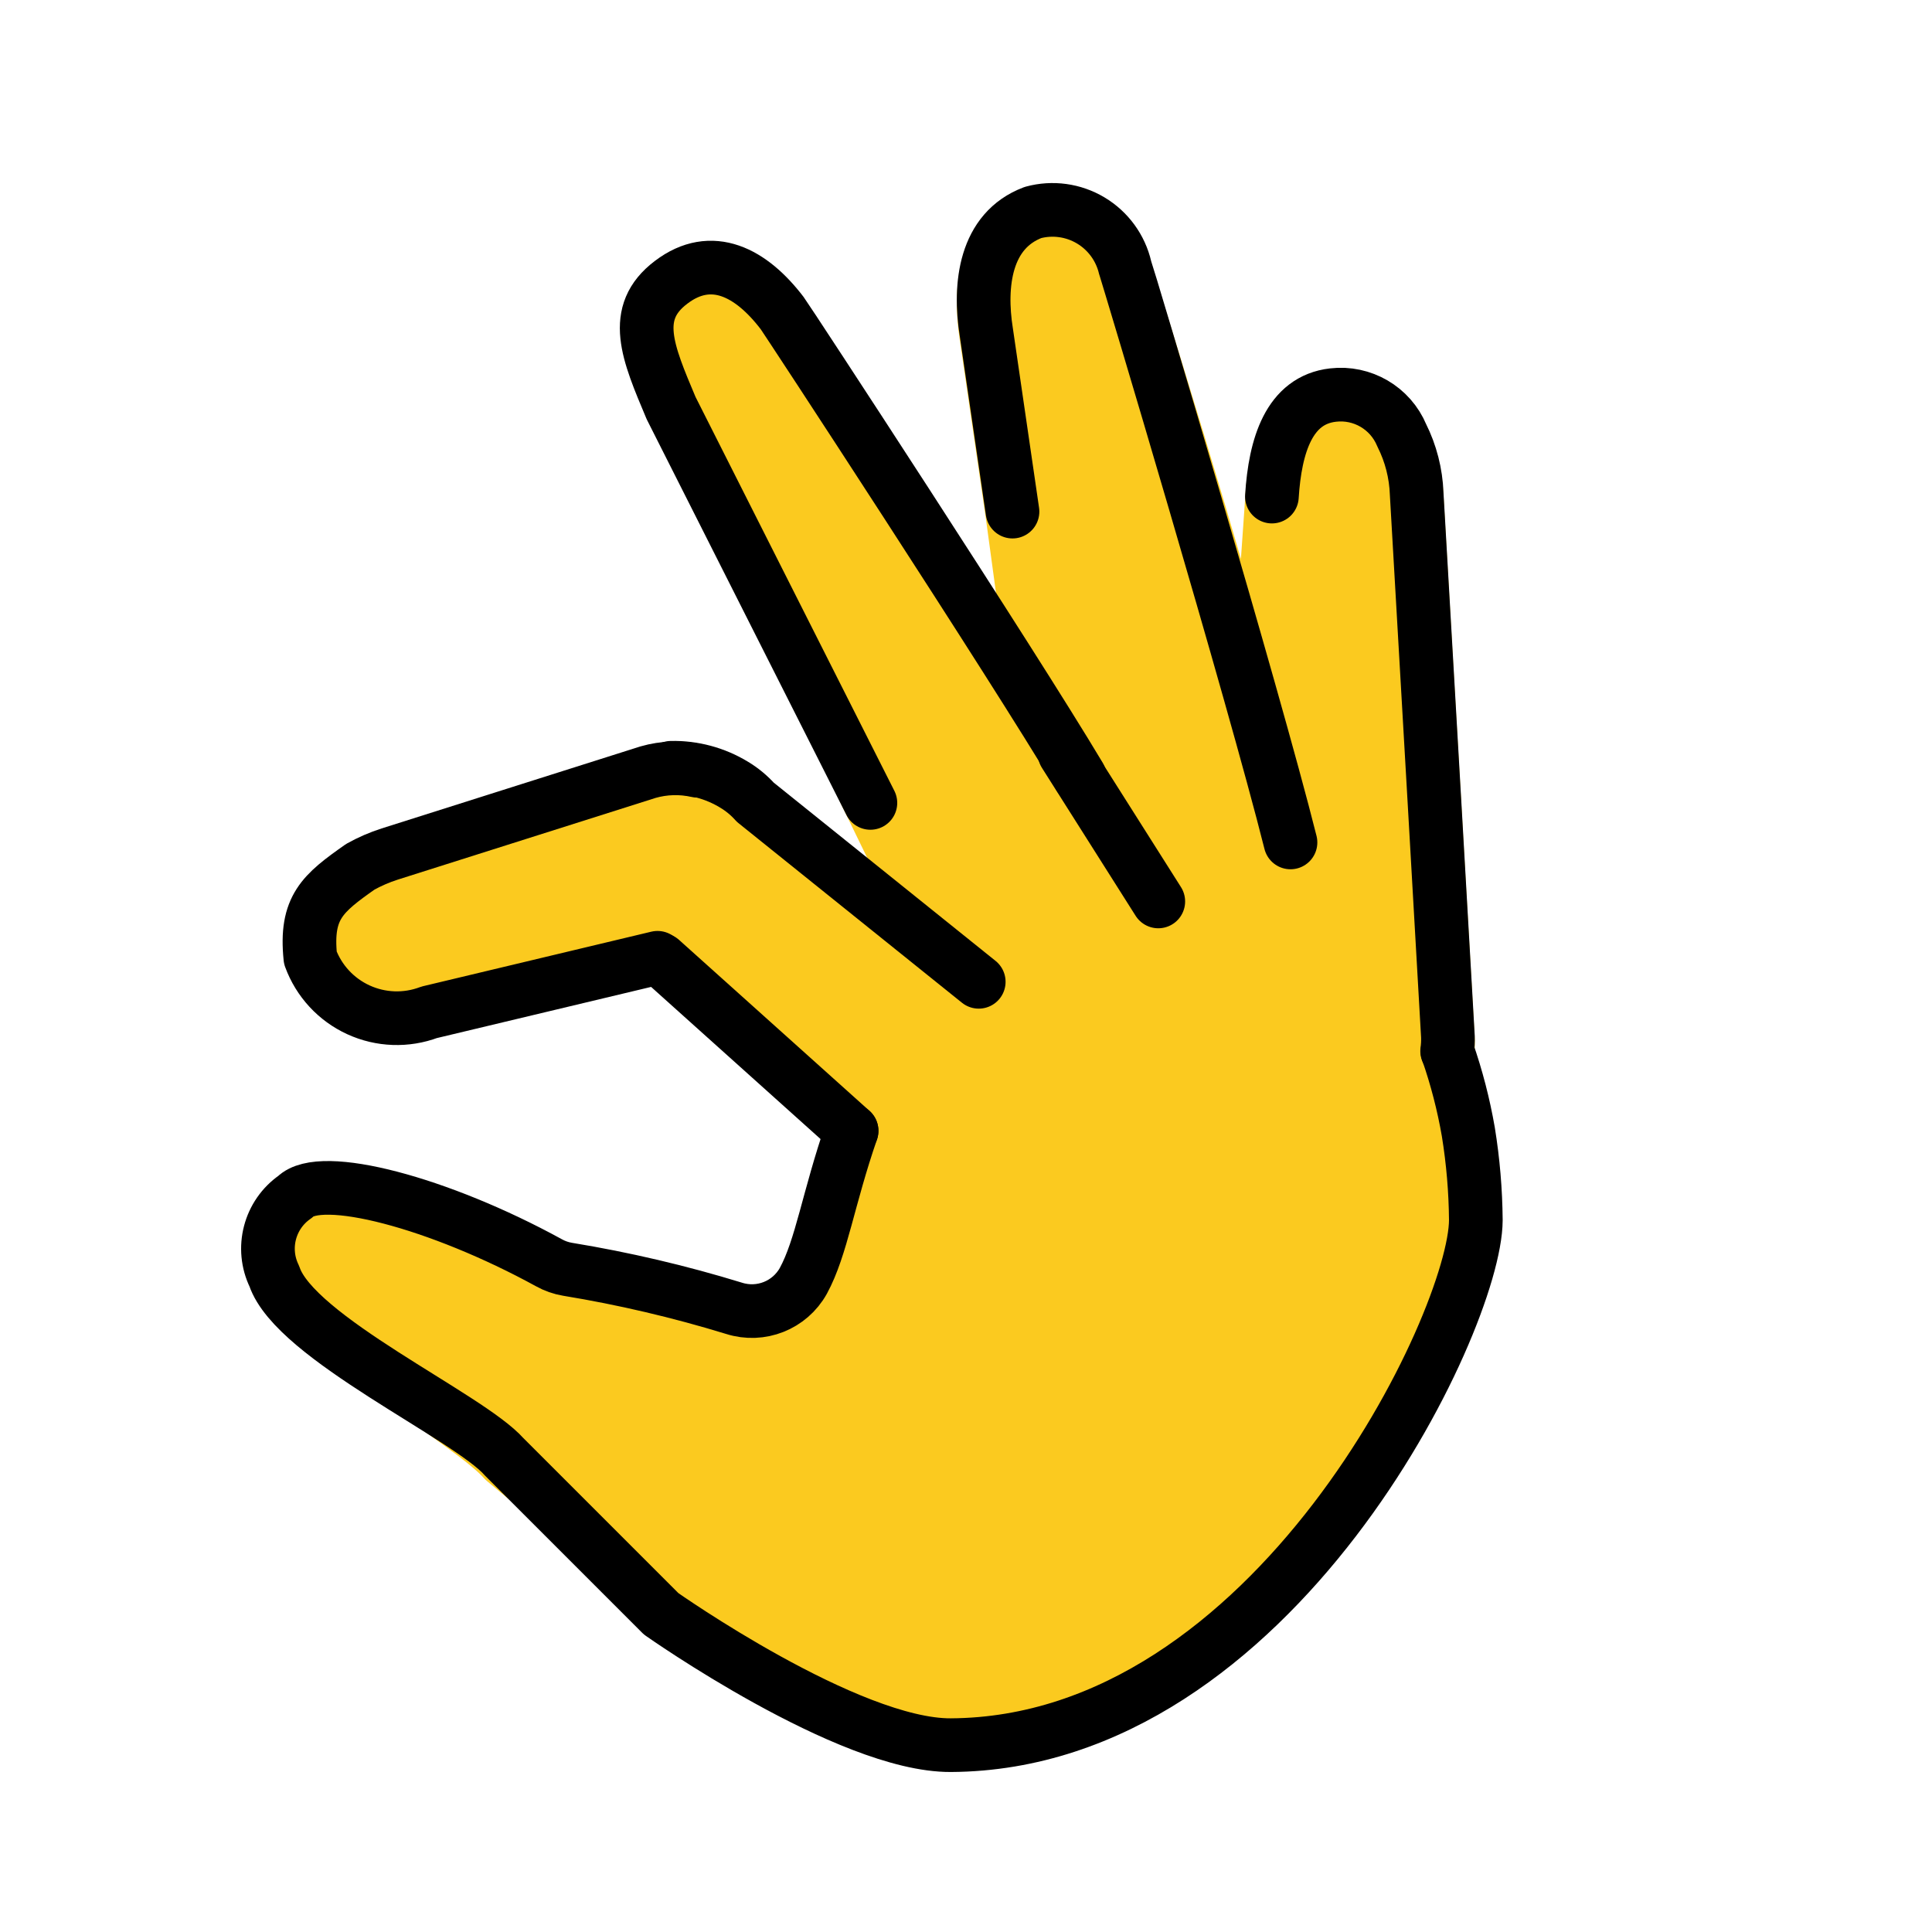
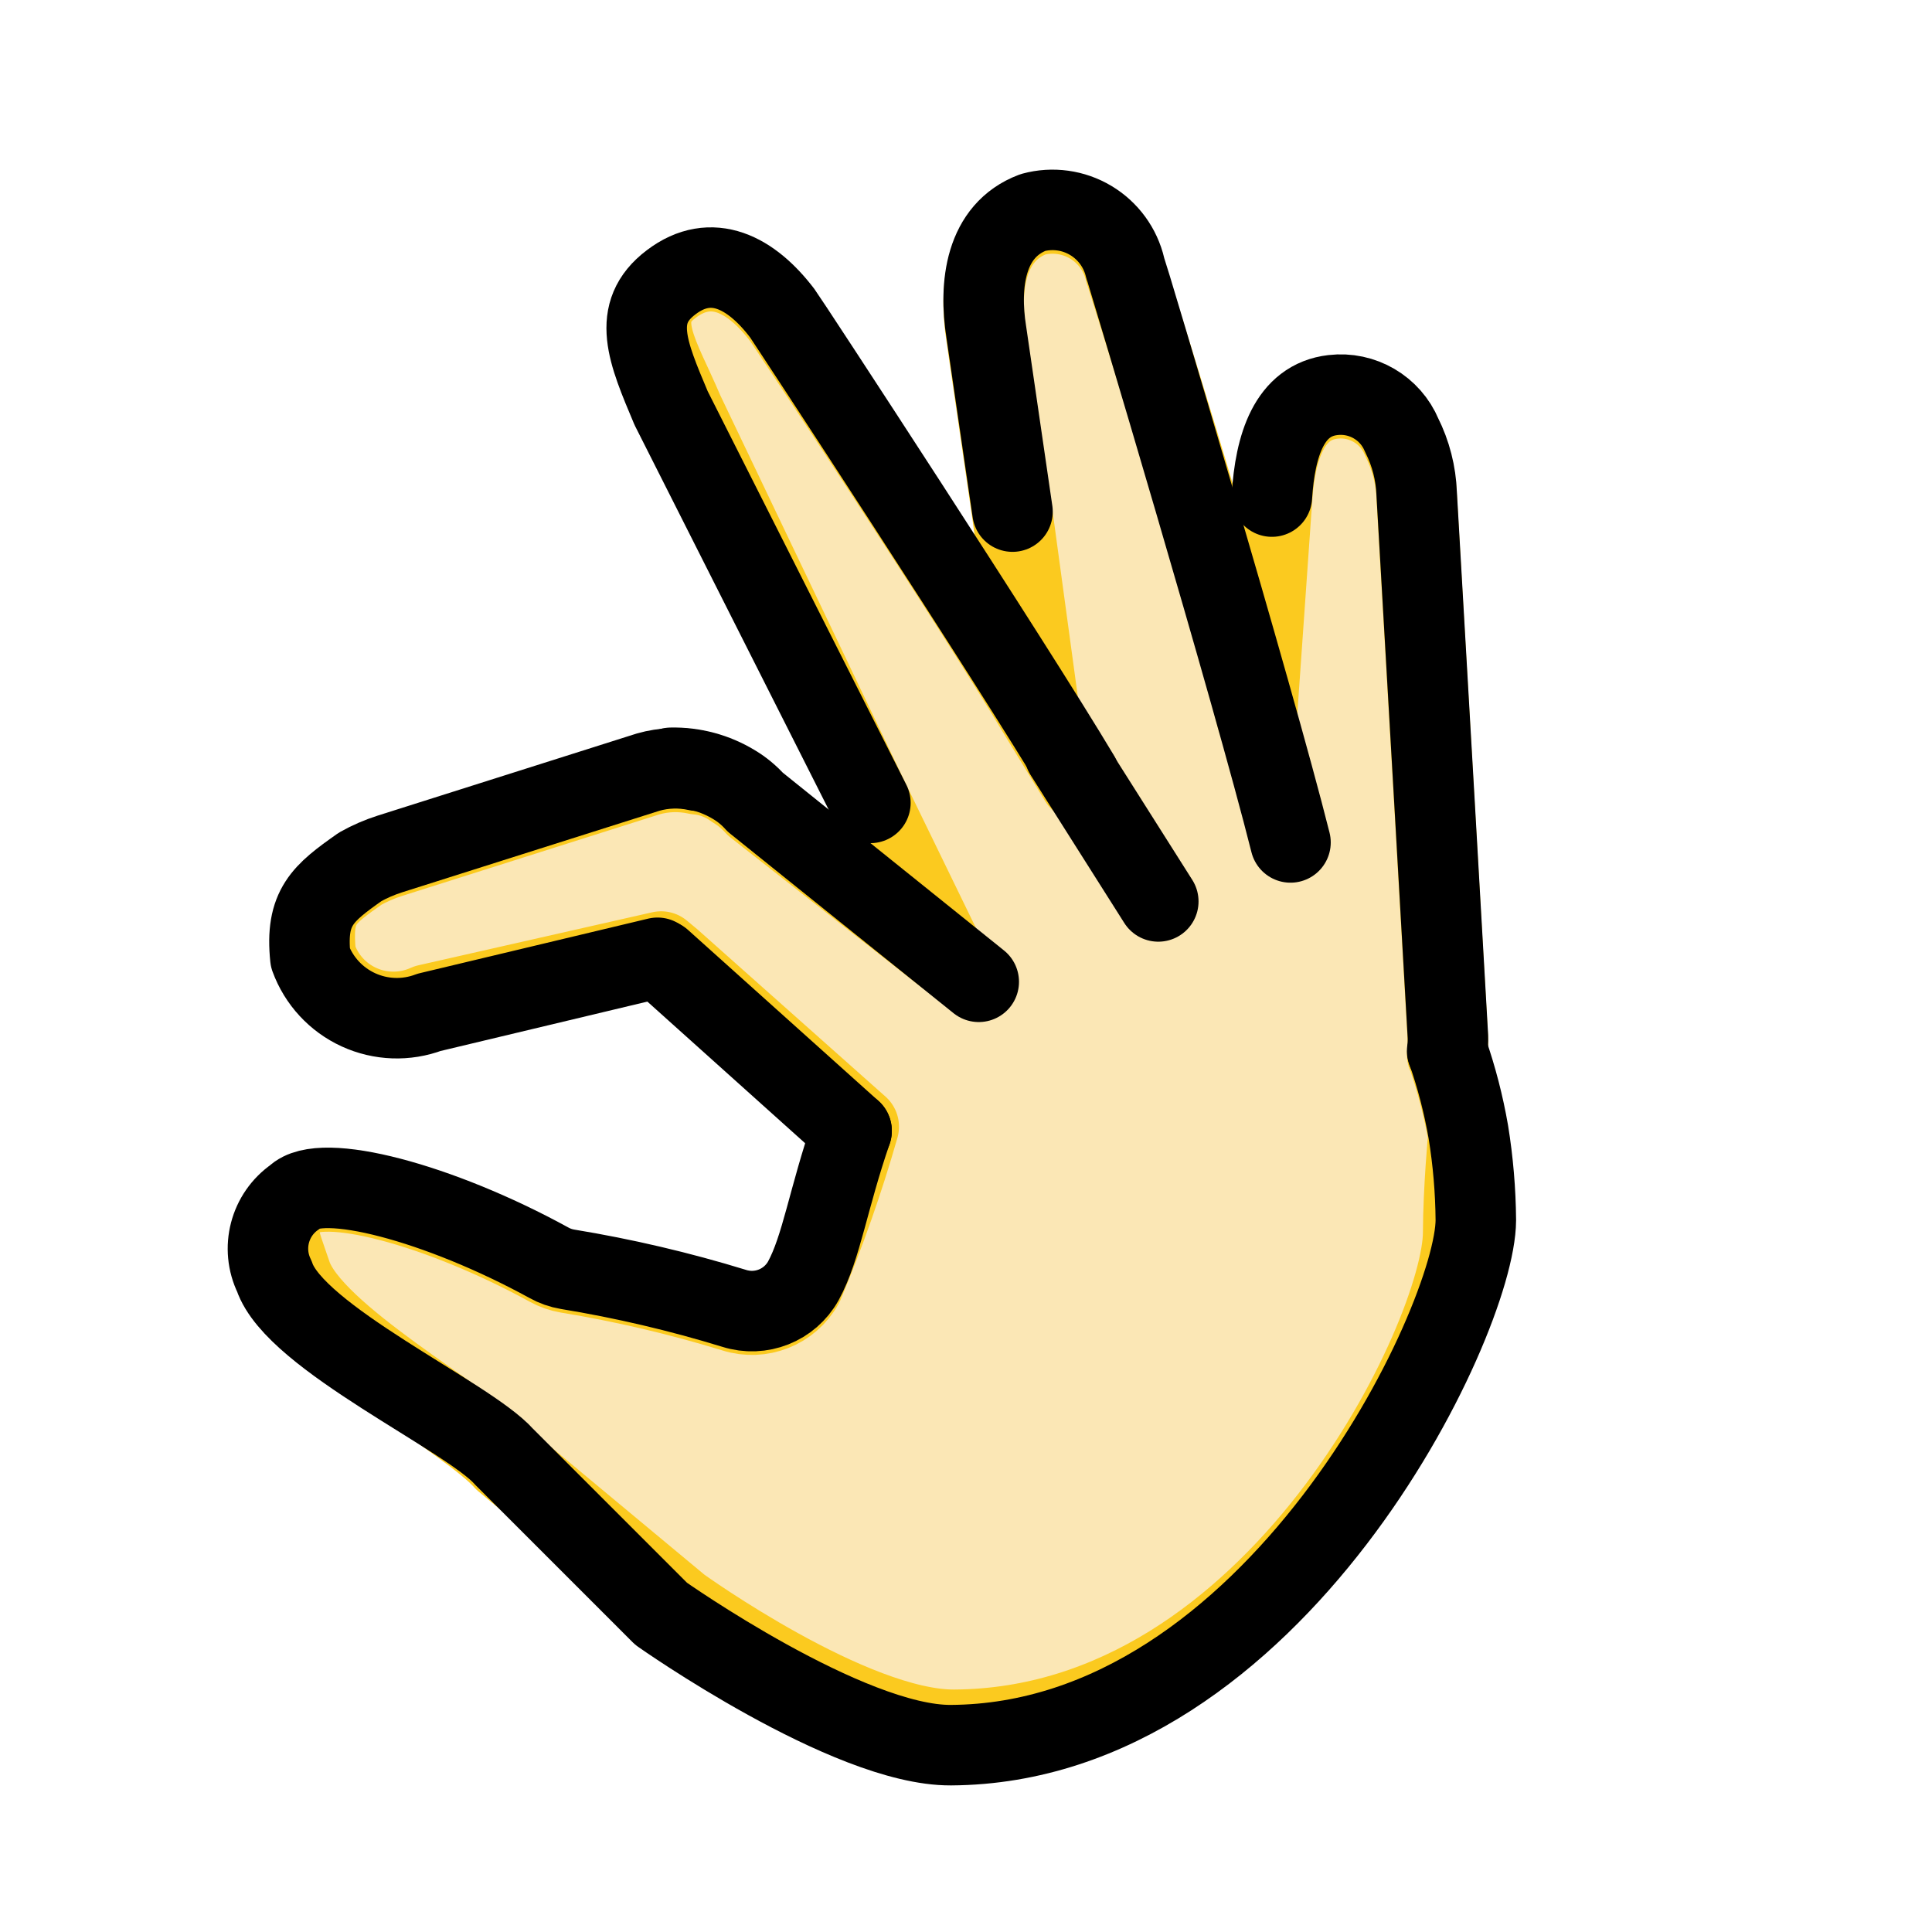
<svg xmlns="http://www.w3.org/2000/svg" id="emoji" viewBox="0 0 72 72">
  <g id="color" />
  <g id="skin">
    <g id="Pinching_Hand">
-       <path fill="#FBCA1F" stroke="#FBCA1F" stroke-linecap="round" stroke-linejoin="round" stroke-width="2" d="M40.235,29.081l-1.489-2.429c-2.535-4.25-9.439-14.642-9.595-14.847-1.15-1.511-2.63-2.3-4.141-1.15-1.511,1.141-.412,2.611.463,4.689l6.92,14.492,2.772,5.699-7.019-5.507a3.404,3.404,0,0,0-.787-.651,2.733,2.733,0,0,0-1.383-.522,3.699,3.699,0,0,0-1.825.055l-9.624,3.05a6.011,6.011,0,0,0-1.102.478c-1.396.985-1.847,1.29-1.654,3.173a3.04,3.04,0,0,0,4.151,1.826l8.716-1.976.373.31,6.992,6.217a52.287,52.287,0,0,1-2.065,5.88,2.193,2.193,0,0,1-2.582,1.023,47.202,47.202,0,0,0-6.206-1.455,2.148,2.148,0,0,1-.691-.242C16.363,44.95,11.949,43.785,11,44.734c-.945.872-.621,1.331-.145,2.758.765,2.294,6.598,5.42,7.934,6.935l6.55,5.449s6.402,4.609,10.227,4.588c12.063-.066,18.949-14.75,18.962-18.52.006-1.642.193-3.625.193-3.625a19.036,19.036,0,0,0-.778-3.006l-.011-.006a3.243,3.243,0,0,0,.029-.536s-.933-16.319-1.165-20.239a5.272,5.272,0,0,0-.557-2.176,2.464,2.464,0,0,0-2.562-1.498c-1.632.187-2.158,1.876-2.276,3.783L46.834,26.731C45.45,21.213,42.018,10.33,41.93,10.106A2.778,2.778,0,0,0,38.496,8.053c-1.784.673-2.02,2.691-1.739,4.459l.976,6.688,1.014,7.451" />
+       <path fill="#FBE7B5" stroke="#FBCA1F" stroke-linecap="round" stroke-linejoin="round" stroke-width="3" d="M40.235,29.081l-1.489-2.429c-2.535-4.25-9.439-14.642-9.595-14.847-1.15-1.511-2.63-2.3-4.141-1.15-1.511,1.141-.412,2.611.463,4.689l6.92,14.492,2.772,5.699-7.019-5.507a3.404,3.404,0,0,0-.787-.651,2.733,2.733,0,0,0-1.383-.522,3.699,3.699,0,0,0-1.825.055l-9.624,3.05a6.011,6.011,0,0,0-1.102.478c-1.396.985-1.847,1.29-1.654,3.173a3.04,3.04,0,0,0,4.151,1.826l8.716-1.976.373.31,6.992,6.217a52.287,52.287,0,0,1-2.065,5.88,2.193,2.193,0,0,1-2.582,1.023,47.202,47.202,0,0,0-6.206-1.455,2.148,2.148,0,0,1-.691-.242C16.363,44.95,11.949,43.785,11,44.734c-.945.872-.621,1.331-.145,2.758.765,2.294,6.598,5.42,7.934,6.935l6.55,5.449s6.402,4.609,10.227,4.588c12.063-.066,18.949-14.75,18.962-18.52.006-1.642.193-3.625.193-3.625a19.036,19.036,0,0,0-.778-3.006l-.011-.006a3.243,3.243,0,0,0,.029-.536s-.933-16.319-1.165-20.239a5.272,5.272,0,0,0-.557-2.176,2.464,2.464,0,0,0-2.562-1.498c-1.632.187-2.158,1.876-2.276,3.783L46.834,26.731C45.45,21.213,42.018,10.33,41.93,10.106A2.778,2.778,0,0,0,38.496,8.053c-1.784.673-2.02,2.691-1.739,4.459l.976,6.688,1.014,7.451" />
    </g>
  </g>
  <g id="line">
    <g id="Pinching_Hand-2">
-       <path fill="none" stroke="#000" stroke-linecap="round" stroke-linejoin="round" stroke-width="2" d="M31.736,42.143c-.869,2.515-1.12,4.348-1.798,5.591a2.193,2.193,0,0,1-2.582,1.023,47.197,47.197,0,0,0-6.206-1.455,2.15,2.15,0,0,1-.691-.242c-4.095-2.244-8.509-3.408-9.458-2.459a2.347,2.347,0,0,0-.776,2.964c.765,2.294,7.228,5.214,8.565,6.728l5.849,5.849S31.61,65.058,35.435,65.037C47.498,64.971,54.987,49.242,55,45.472a21.652,21.652,0,0,0-.279-3.287,19.036,19.036,0,0,0-.778-3.006" />
-       <path fill="none" stroke="#000" stroke-linecap="round" stroke-linejoin="round" stroke-width="2" d="M24.504,35.694l-8.509,2.032a3.431,3.431,0,0,1-4.429-2.032c-.194-1.883.462-2.405,1.859-3.39a6.011,6.011,0,0,1,1.102-.478l9.624-3.05a3.699,3.699,0,0,1,1.825-.055" />
-       <line x1="31.736" x2="24.638" y1="42.143" y2="35.771" fill="none" stroke="#000" stroke-linecap="round" stroke-linejoin="round" stroke-width="2" />
-       <path fill="none" stroke="#000" stroke-linecap="round" stroke-linejoin="round" stroke-width="2" d="M25.01,28.613a4.333,4.333,0,0,1,2.349.631,3.404,3.404,0,0,1,.787.651l8.329,6.694" />
-       <path fill="none" stroke="#000" stroke-linecap="round" stroke-linejoin="round" stroke-width="2" d="M32.437,29.922,25.01,15.208c-.875-2.078-1.511-3.546,0-4.687,1.511-1.15,2.991-.361,4.141,1.15.156.205,8.549,13.016,11.084,17.266v.01" />
-       <path fill="none" stroke="#000" stroke-linecap="round" stroke-linejoin="round" stroke-width="2" d="M48.093,31.395C46.709,25.877,42.018,10.197,41.93,9.972a2.778,2.778,0,0,0-3.434-2.053c-1.784.673-2.02,2.691-1.739,4.459l.976,6.688" />
-       <path fill="none" stroke="#000" stroke-linecap="round" stroke-linejoin="round" stroke-width="2" d="M47.4,18.506c.119-1.907.644-3.596,2.276-3.783a2.464,2.464,0,0,1,2.562,1.498,5.272,5.272,0,0,1,.557,2.176c.232,3.92,1.165,20.239,1.165,20.239a3.243,3.243,0,0,1-.029.536" />
-       <line x1="39.675" x2="43.166" y1="28.081" y2="33.594" fill="none" stroke="#000" stroke-linecap="round" stroke-linejoin="round" stroke-width="2" />
+       <path fill="none" stroke="#000" stroke-linecap="round" stroke-linejoin="round" stroke-width="3" d="M31.736,42.143c-.869,2.515-1.12,4.348-1.798,5.591a2.193,2.193,0,0,1-2.582,1.023,47.197,47.197,0,0,0-6.206-1.455,2.15,2.15,0,0,1-.691-.242c-4.095-2.244-8.509-3.408-9.458-2.459a2.347,2.347,0,0,0-.776,2.964c.765,2.294,7.228,5.214,8.565,6.728l5.849,5.849S31.61,65.058,35.435,65.037C47.498,64.971,54.987,49.242,55,45.472a21.652,21.652,0,0,0-.279-3.287,19.036,19.036,0,0,0-.778-3.006" />
+       <path fill="none" stroke="#000" stroke-linecap="round" stroke-linejoin="round" stroke-width="3" d="M24.504,35.694l-8.509,2.032a3.431,3.431,0,0,1-4.429-2.032c-.194-1.883.462-2.405,1.859-3.39a6.011,6.011,0,0,1,1.102-.478l9.624-3.05a3.699,3.699,0,0,1,1.825-.055" />
+       <line x1="31.736" x2="24.638" y1="42.143" y2="35.771" fill="none" stroke="#000" stroke-linecap="round" stroke-linejoin="round" stroke-width="3" />
+       <path fill="none" stroke="#000" stroke-linecap="round" stroke-linejoin="round" stroke-width="3" d="M25.01,28.613a4.333,4.333,0,0,1,2.349.631,3.404,3.404,0,0,1,.787.651l8.329,6.694" />
+       <path fill="none" stroke="#000" stroke-linecap="round" stroke-linejoin="round" stroke-width="3" d="M32.437,29.922,25.01,15.208c-.875-2.078-1.511-3.546,0-4.687,1.511-1.15,2.991-.361,4.141,1.15.156.205,8.549,13.016,11.084,17.266v.01" />
+       <path fill="none" stroke="#000" stroke-linecap="round" stroke-linejoin="round" stroke-width="3" d="M48.093,31.395C46.709,25.877,42.018,10.197,41.93,9.972a2.778,2.778,0,0,0-3.434-2.053c-1.784.673-2.02,2.691-1.739,4.459l.976,6.688" />
+       <path fill="none" stroke="#000" stroke-linecap="round" stroke-linejoin="round" stroke-width="3" d="M47.4,18.506c.119-1.907.644-3.596,2.276-3.783a2.464,2.464,0,0,1,2.562,1.498,5.272,5.272,0,0,1,.557,2.176c.232,3.92,1.165,20.239,1.165,20.239a3.243,3.243,0,0,1-.029.536" />
+       <line x1="39.675" x2="43.166" y1="28.081" y2="33.594" fill="none" stroke="#000" stroke-linecap="round" stroke-linejoin="round" stroke-width="3" />
    </g>
  </g>
</svg>
